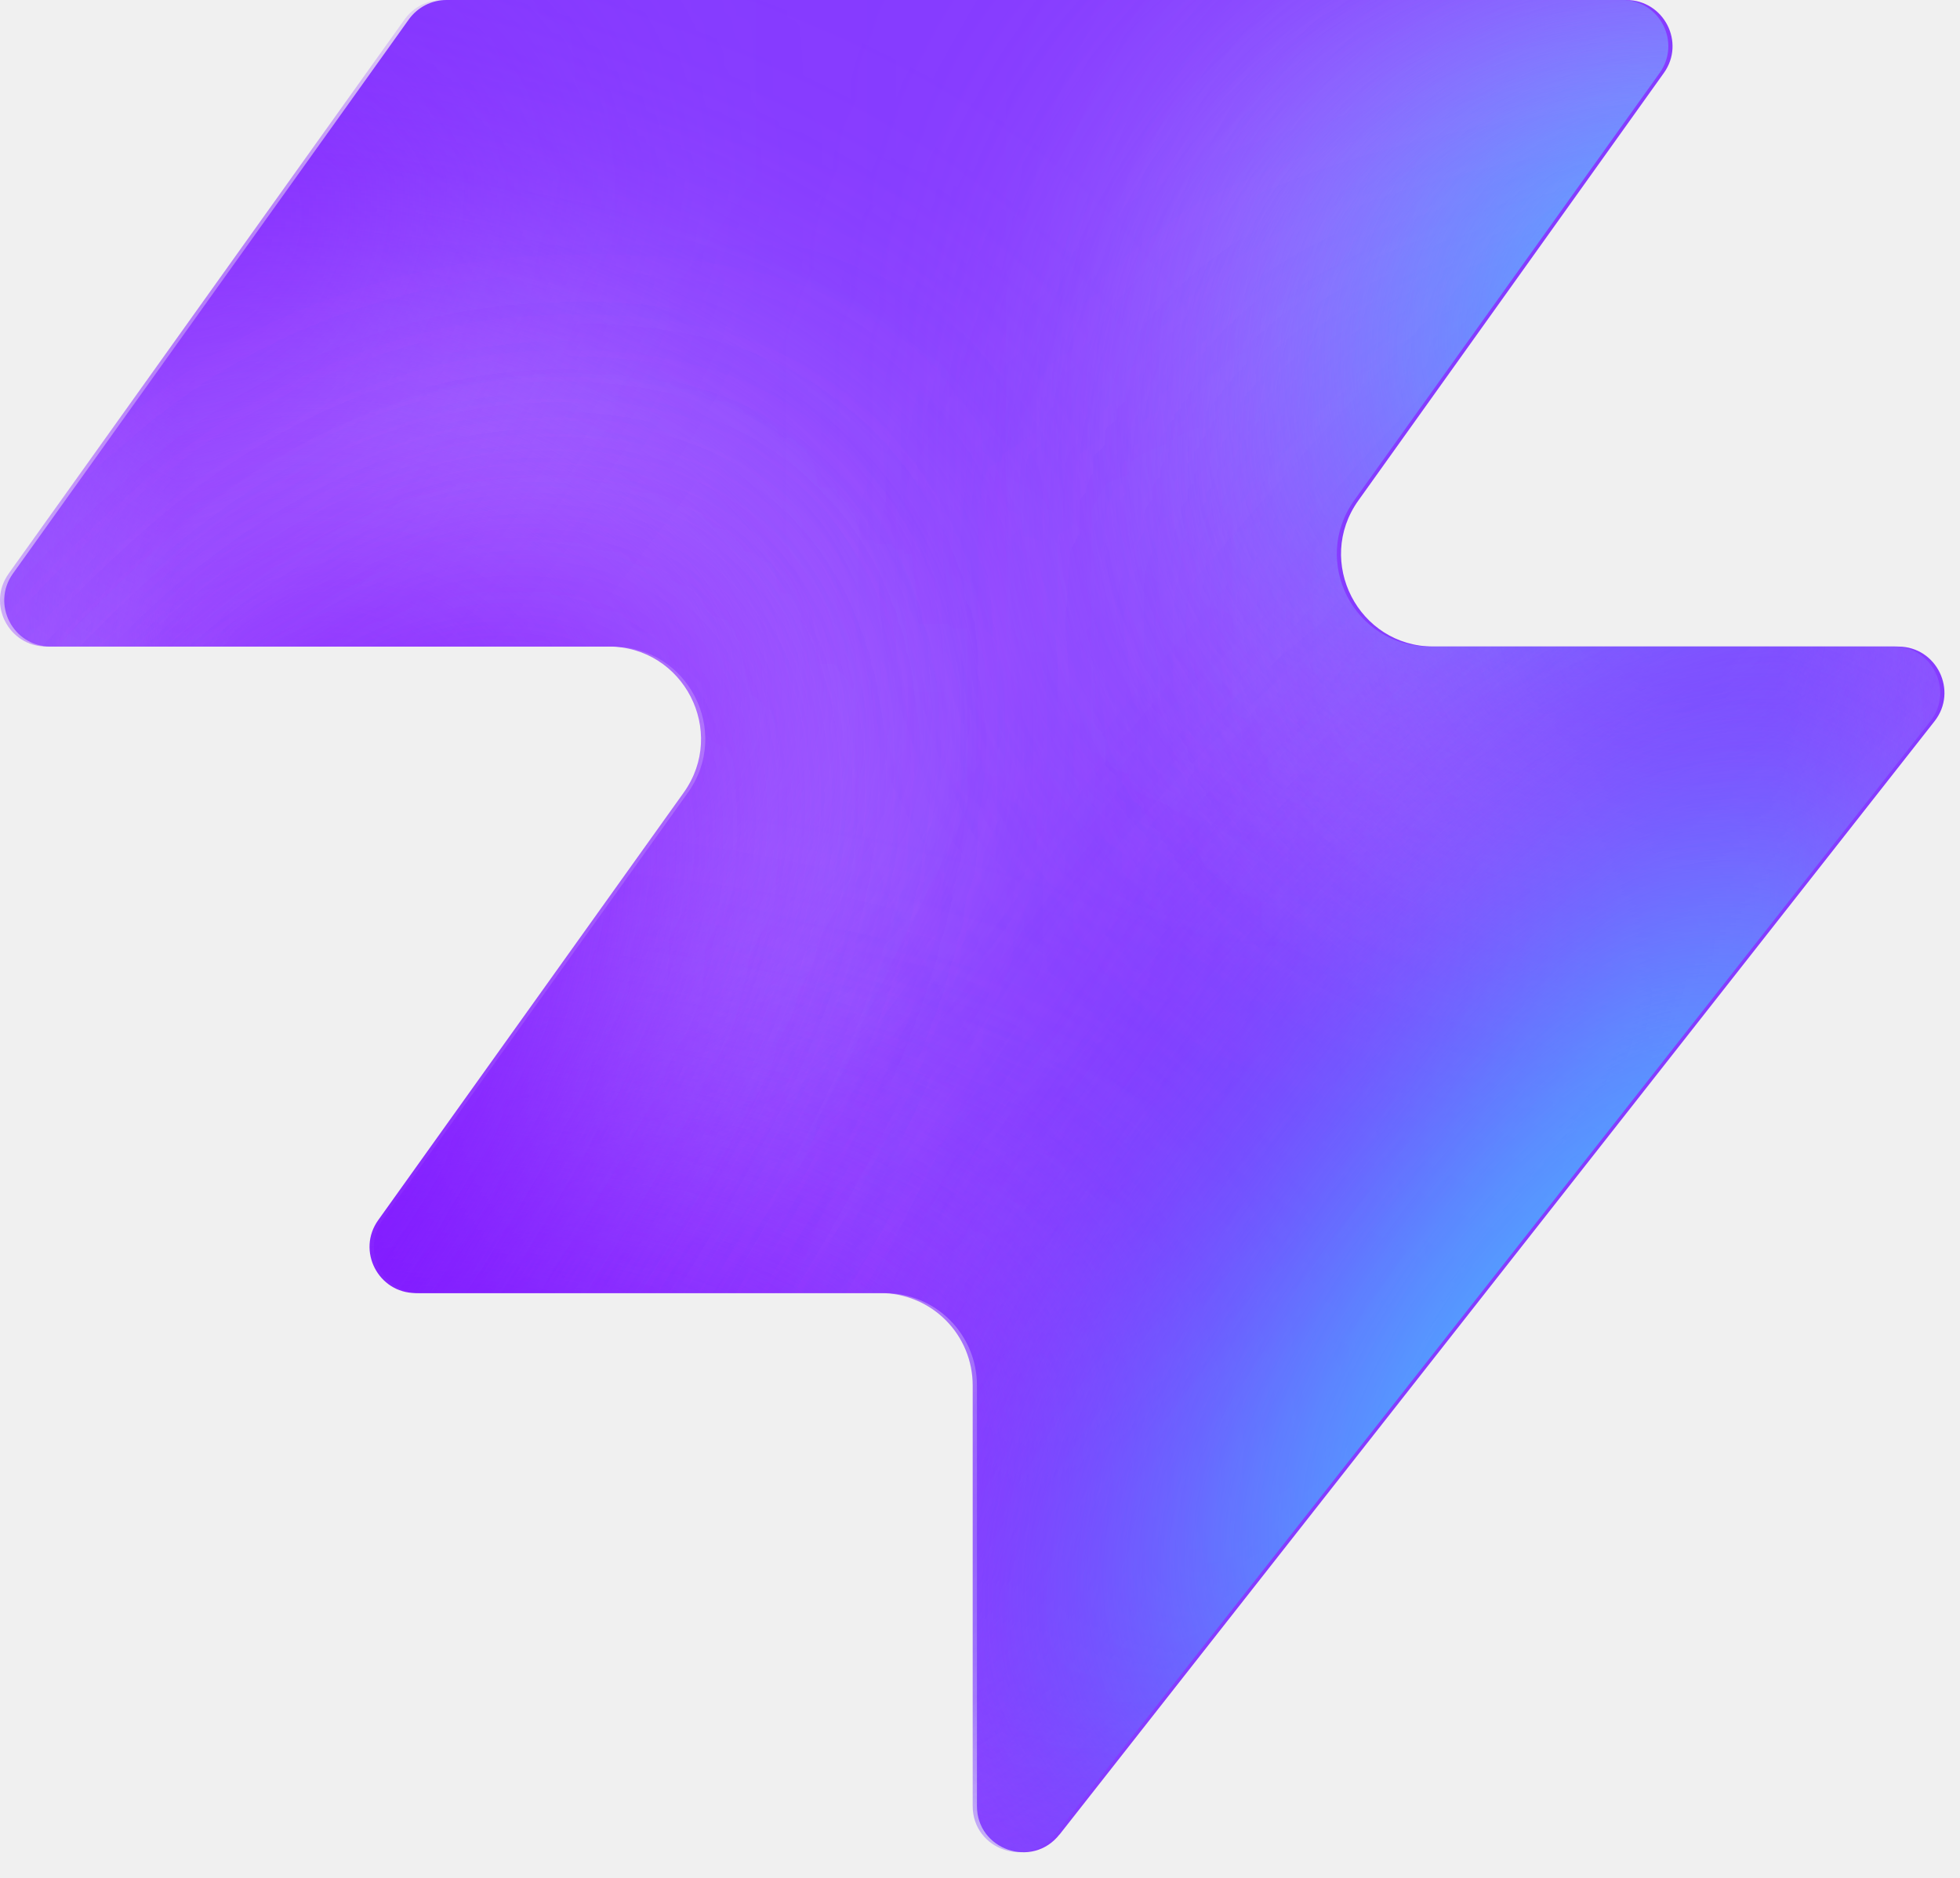
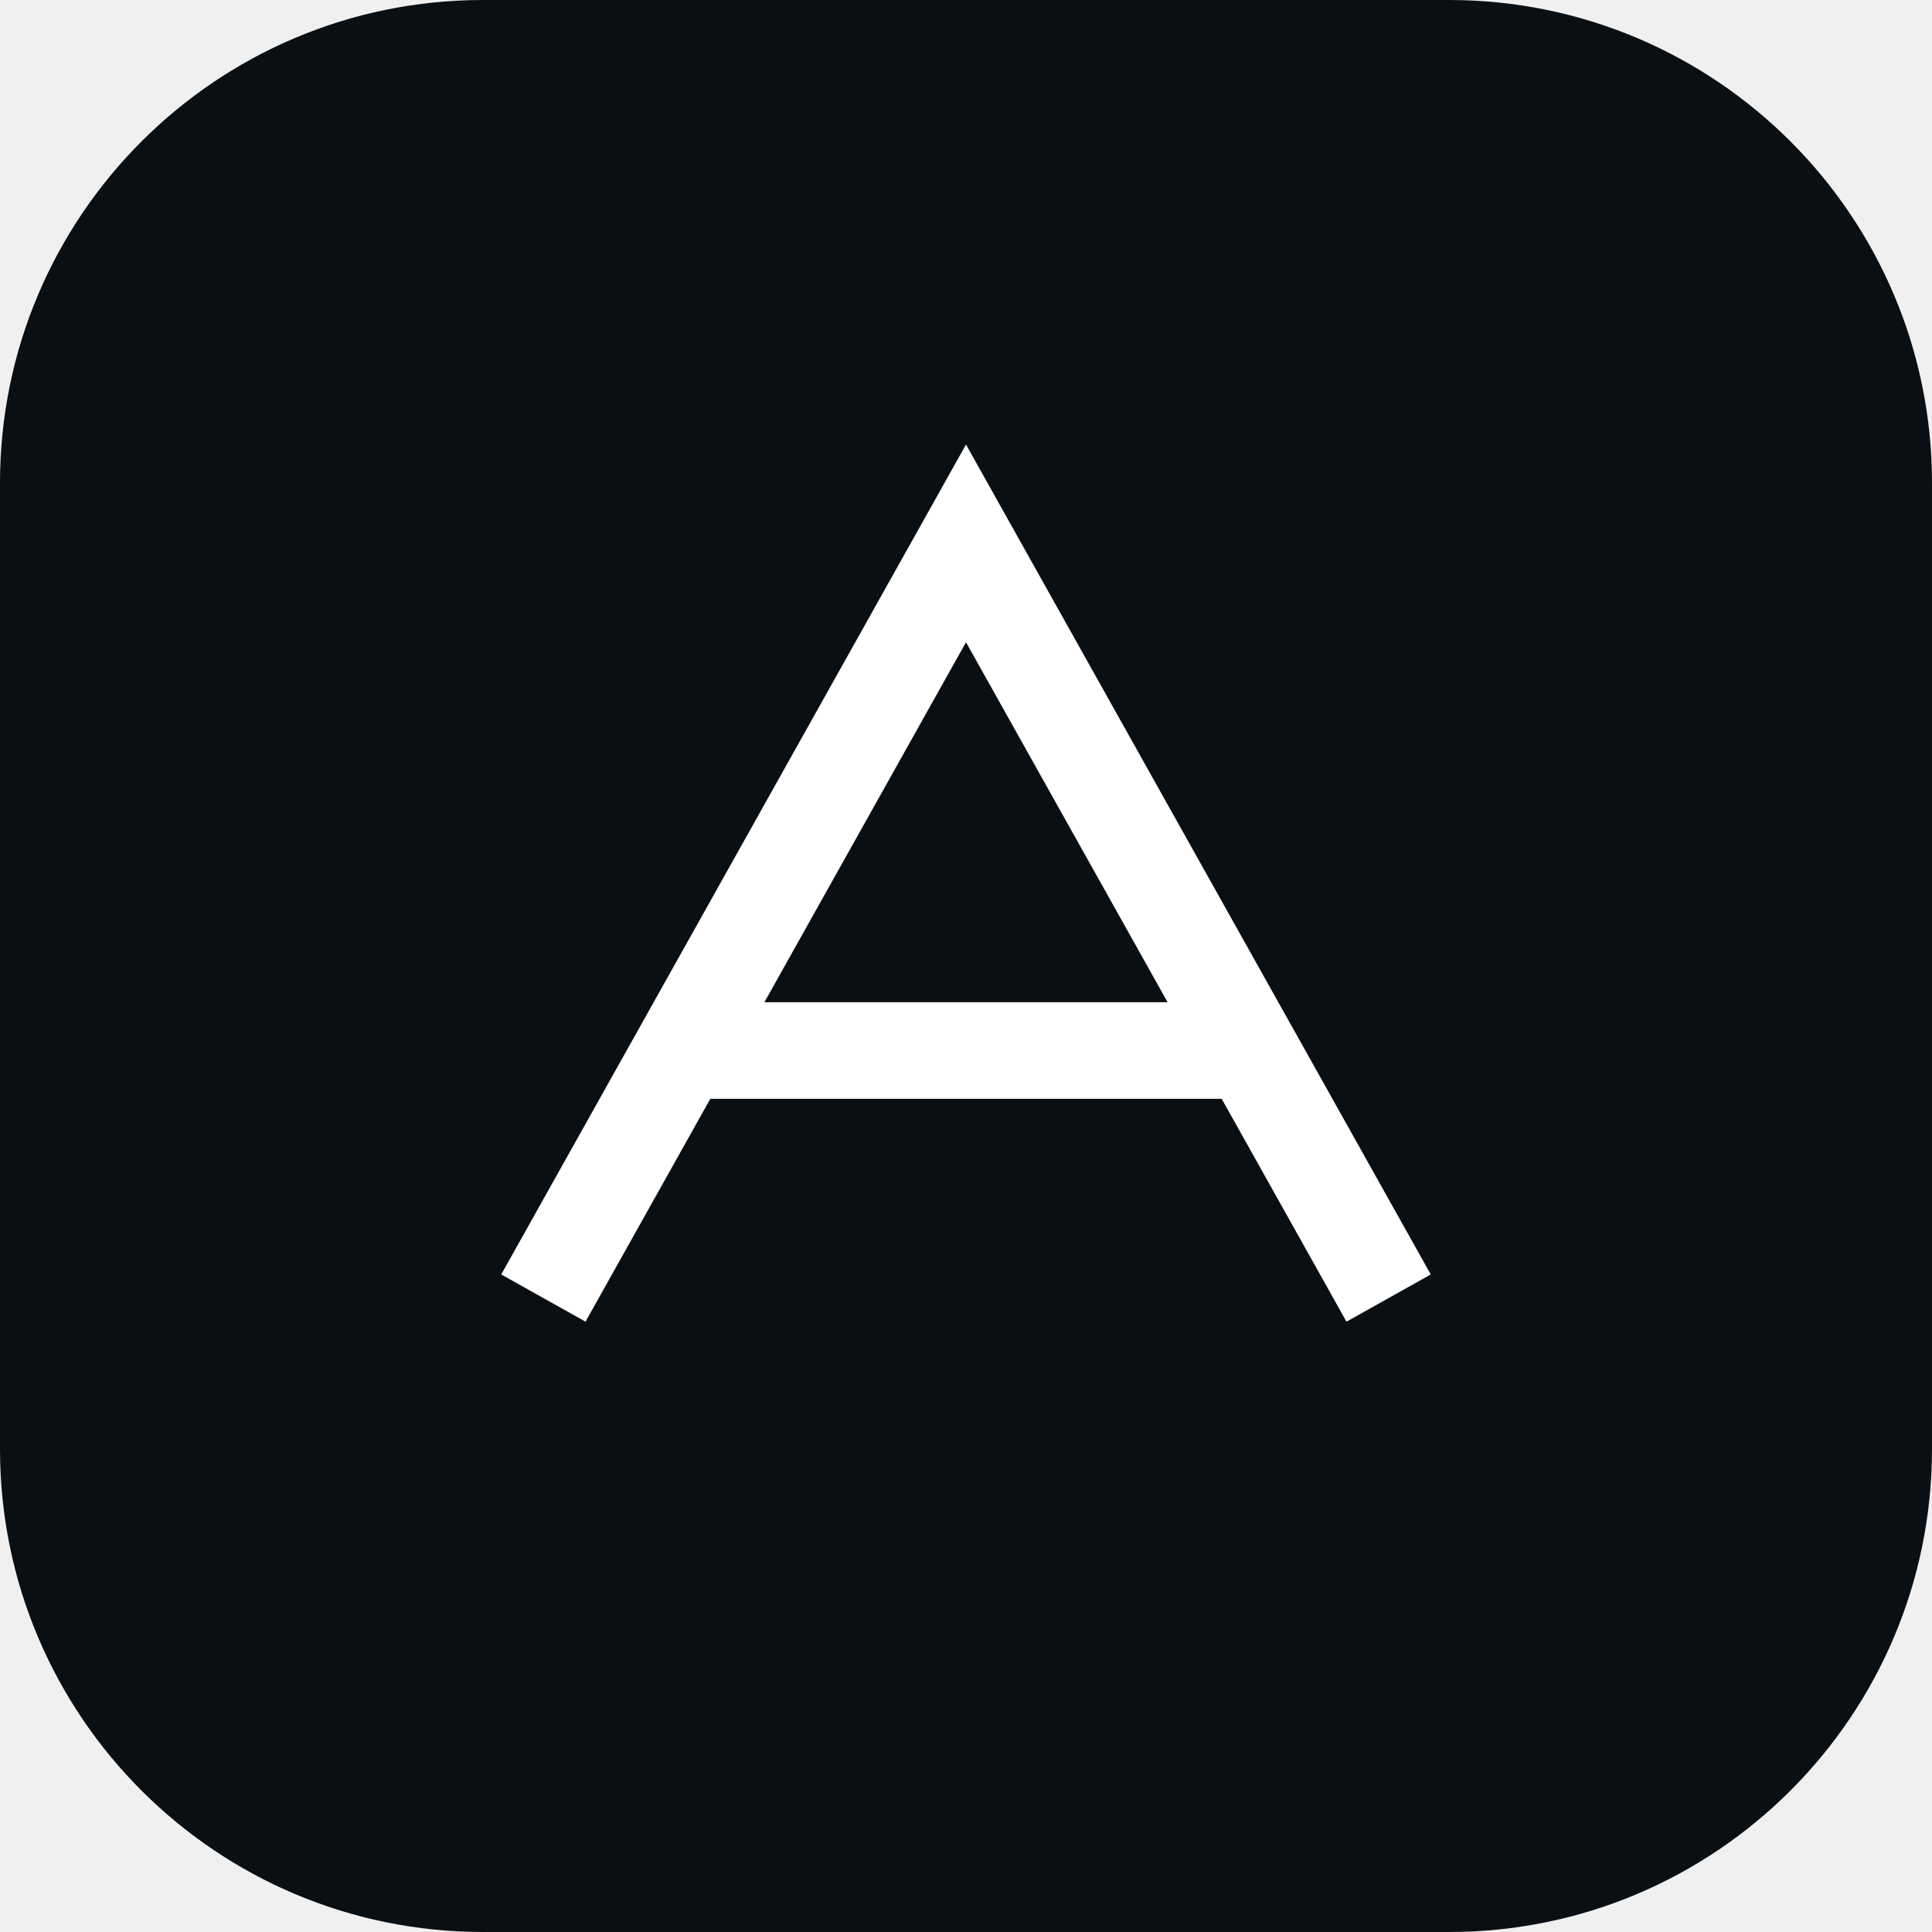
- <svg xmlns="http://www.w3.org/2000/svg" width="48" height="46" fill="none" viewBox="0 0 48 46">
-   <path fill="#863bff" d="M25.946 44.938c-.664.845-2.021.375-2.021-.698V33.937a2.26 2.26 0 0 0-2.262-2.262H10.287c-.92 0-1.456-1.04-.92-1.788l7.48-10.471c1.07-1.497 0-3.578-1.842-3.578H1.237c-.92 0-1.456-1.04-.92-1.788L10.013.474c.214-.297.556-.474.92-.474h28.894c.92 0 1.456 1.04.92 1.788l-7.48 10.471c-1.07 1.498 0 3.579 1.842 3.579h11.377c.943 0 1.473 1.088.89 1.83L25.947 44.94z" style="fill:#863bff;fill:color(display-p3 .525 .23 1);fill-opacity:1" />
-   <mask id="a" width="48" height="46" x="0" y="0" maskUnits="userSpaceOnUse" style="mask-type:alpha">
-     <path fill="#000" d="M25.842 44.938c-.664.844-2.021.375-2.021-.698V33.937a2.26 2.26 0 0 0-2.262-2.262H10.183c-.92 0-1.456-1.04-.92-1.788l7.48-10.471c1.07-1.498 0-3.579-1.842-3.579H1.133c-.92 0-1.456-1.04-.92-1.787L9.91.473c.214-.297.556-.474.92-.474h28.894c.92 0 1.456 1.04.92 1.788l-7.48 10.471c-1.07 1.498 0 3.578 1.842 3.578h11.377c.943 0 1.473 1.088.89 1.832L25.843 44.94z" style="fill:#000;fill-opacity:1" />
-   </mask>
-   <g mask="url(#a)">
-     <g filter="url(#b)">
-       <ellipse cx="5.508" cy="14.704" fill="#ede6ff" rx="5.508" ry="14.704" style="fill:#ede6ff;fill:color(display-p3 .927 .903 1);fill-opacity:1" transform="matrix(.00324 1 1 -.00324 -4.47 31.516)" />
-     </g>
-     <g filter="url(#c)">
-       <ellipse cx="10.399" cy="29.851" fill="#ede6ff" rx="10.399" ry="29.851" style="fill:#ede6ff;fill:color(display-p3 .927 .903 1);fill-opacity:1" transform="matrix(.00324 1 1 -.00324 -39.328 7.883)" />
-     </g>
-     <g filter="url(#d)">
-       <ellipse cx="5.508" cy="30.487" fill="#7e14ff" rx="5.508" ry="30.487" style="fill:#7e14ff;fill:color(display-p3 .492 .077 1);fill-opacity:1" transform="rotate(89.814 -25.913 -14.639)scale(1 -1)" />
-     </g>
-     <g filter="url(#e)">
-       <ellipse cx="5.508" cy="30.599" fill="#7e14ff" rx="5.508" ry="30.599" style="fill:#7e14ff;fill:color(display-p3 .492 .077 1);fill-opacity:1" transform="rotate(89.814 -32.644 -3.334)scale(1 -1)" />
-     </g>
-     <g filter="url(#f)">
-       <ellipse cx="5.508" cy="30.599" fill="#7e14ff" rx="5.508" ry="30.599" style="fill:#7e14ff;fill:color(display-p3 .492 .077 1);fill-opacity:1" transform="matrix(.00324 1 1 -.00324 -34.34 30.47)" />
-     </g>
-     <g filter="url(#g)">
-       <ellipse cx="14.072" cy="22.078" fill="#ede6ff" rx="14.072" ry="22.078" style="fill:#ede6ff;fill:color(display-p3 .927 .903 1);fill-opacity:1" transform="rotate(93.35 24.506 48.493)scale(-1 1)" />
-     </g>
-     <g filter="url(#h)">
-       <ellipse cx="3.47" cy="21.501" fill="#7e14ff" rx="3.47" ry="21.501" style="fill:#7e14ff;fill:color(display-p3 .492 .077 1);fill-opacity:1" transform="rotate(89.009 28.708 47.59)scale(-1 1)" />
-     </g>
-     <g filter="url(#i)">
-       <ellipse cx="3.47" cy="21.501" fill="#7e14ff" rx="3.47" ry="21.501" style="fill:#7e14ff;fill:color(display-p3 .492 .077 1);fill-opacity:1" transform="rotate(89.009 28.708 47.59)scale(-1 1)" />
-     </g>
-     <g filter="url(#j)">
-       <ellipse cx=".387" cy="8.972" fill="#7e14ff" rx="4.407" ry="29.108" style="fill:#7e14ff;fill:color(display-p3 .492 .077 1);fill-opacity:1" transform="rotate(39.51 .387 8.972)" />
-     </g>
-     <g filter="url(#k)">
-       <ellipse cx="47.523" cy="-6.092" fill="#7e14ff" rx="4.407" ry="29.108" style="fill:#7e14ff;fill:color(display-p3 .492 .077 1);fill-opacity:1" transform="rotate(37.892 47.523 -6.092)" />
-     </g>
-     <g filter="url(#l)">
-       <ellipse cx="41.412" cy="6.333" fill="#47bfff" rx="5.971" ry="9.665" style="fill:#47bfff;fill:color(display-p3 .28 .748 1);fill-opacity:1" transform="rotate(37.892 41.412 6.333)" />
-     </g>
-     <g filter="url(#m)">
-       <ellipse cx="-1.879" cy="38.332" fill="#7e14ff" rx="4.407" ry="29.108" style="fill:#7e14ff;fill:color(display-p3 .492 .077 1);fill-opacity:1" transform="rotate(37.892 -1.88 38.332)" />
-     </g>
-     <g filter="url(#n)">
-       <ellipse cx="-1.879" cy="38.332" fill="#7e14ff" rx="4.407" ry="29.108" style="fill:#7e14ff;fill:color(display-p3 .492 .077 1);fill-opacity:1" transform="rotate(37.892 -1.88 38.332)" />
-     </g>
-     <g filter="url(#o)">
-       <ellipse cx="35.651" cy="29.907" fill="#7e14ff" rx="4.407" ry="29.108" style="fill:#7e14ff;fill:color(display-p3 .492 .077 1);fill-opacity:1" transform="rotate(37.892 35.651 29.907)" />
-     </g>
-     <g filter="url(#p)">
-       <ellipse cx="38.418" cy="32.4" fill="#47bfff" rx="5.971" ry="15.297" style="fill:#47bfff;fill:color(display-p3 .28 .748 1);fill-opacity:1" transform="rotate(37.892 38.418 32.4)" />
-     </g>
-   </g>
-   <defs>
-     <filter id="b" width="60.045" height="41.654" x="-19.77" y="16.149" color-interpolation-filters="sRGB" filterUnits="userSpaceOnUse">
-       <feFlood flood-opacity="0" result="BackgroundImageFix" />
-       <feBlend in="SourceGraphic" in2="BackgroundImageFix" result="shape" />
-       <feGaussianBlur result="effect1_foregroundBlur_2002_17158" stdDeviation="7.659" />
-     </filter>
-     <filter id="c" width="90.34" height="51.437" x="-54.613" y="-7.533" color-interpolation-filters="sRGB" filterUnits="userSpaceOnUse">
-       <feFlood flood-opacity="0" result="BackgroundImageFix" />
-       <feBlend in="SourceGraphic" in2="BackgroundImageFix" result="shape" />
-       <feGaussianBlur result="effect1_foregroundBlur_2002_17158" stdDeviation="7.659" />
-     </filter>
-     <filter id="d" width="79.355" height="29.4" x="-49.64" y="2.03" color-interpolation-filters="sRGB" filterUnits="userSpaceOnUse">
-       <feFlood flood-opacity="0" result="BackgroundImageFix" />
-       <feBlend in="SourceGraphic" in2="BackgroundImageFix" result="shape" />
-       <feGaussianBlur result="effect1_foregroundBlur_2002_17158" stdDeviation="4.596" />
-     </filter>
-     <filter id="e" width="79.579" height="29.4" x="-45.045" y="20.029" color-interpolation-filters="sRGB" filterUnits="userSpaceOnUse">
-       <feFlood flood-opacity="0" result="BackgroundImageFix" />
-       <feBlend in="SourceGraphic" in2="BackgroundImageFix" result="shape" />
-       <feGaussianBlur result="effect1_foregroundBlur_2002_17158" stdDeviation="4.596" />
-     </filter>
-     <filter id="f" width="79.579" height="29.4" x="-43.513" y="21.178" color-interpolation-filters="sRGB" filterUnits="userSpaceOnUse">
-       <feFlood flood-opacity="0" result="BackgroundImageFix" />
-       <feBlend in="SourceGraphic" in2="BackgroundImageFix" result="shape" />
-       <feGaussianBlur result="effect1_foregroundBlur_2002_17158" stdDeviation="4.596" />
-     </filter>
-     <filter id="g" width="74.749" height="58.852" x="15.756" y="-17.901" color-interpolation-filters="sRGB" filterUnits="userSpaceOnUse">
-       <feFlood flood-opacity="0" result="BackgroundImageFix" />
-       <feBlend in="SourceGraphic" in2="BackgroundImageFix" result="shape" />
-       <feGaussianBlur result="effect1_foregroundBlur_2002_17158" stdDeviation="7.659" />
-     </filter>
-     <filter id="h" width="61.377" height="25.362" x="23.548" y="2.284" color-interpolation-filters="sRGB" filterUnits="userSpaceOnUse">
-       <feFlood flood-opacity="0" result="BackgroundImageFix" />
-       <feBlend in="SourceGraphic" in2="BackgroundImageFix" result="shape" />
-       <feGaussianBlur result="effect1_foregroundBlur_2002_17158" stdDeviation="4.596" />
-     </filter>
-     <filter id="i" width="61.377" height="25.362" x="23.548" y="2.284" color-interpolation-filters="sRGB" filterUnits="userSpaceOnUse">
-       <feFlood flood-opacity="0" result="BackgroundImageFix" />
-       <feBlend in="SourceGraphic" in2="BackgroundImageFix" result="shape" />
-       <feGaussianBlur result="effect1_foregroundBlur_2002_17158" stdDeviation="4.596" />
-     </filter>
-     <filter id="j" width="56.045" height="63.649" x="-27.636" y="-22.853" color-interpolation-filters="sRGB" filterUnits="userSpaceOnUse">
-       <feFlood flood-opacity="0" result="BackgroundImageFix" />
-       <feBlend in="SourceGraphic" in2="BackgroundImageFix" result="shape" />
-       <feGaussianBlur result="effect1_foregroundBlur_2002_17158" stdDeviation="4.596" />
-     </filter>
-     <filter id="k" width="54.814" height="64.646" x="20.116" y="-38.415" color-interpolation-filters="sRGB" filterUnits="userSpaceOnUse">
-       <feFlood flood-opacity="0" result="BackgroundImageFix" />
-       <feBlend in="SourceGraphic" in2="BackgroundImageFix" result="shape" />
-       <feGaussianBlur result="effect1_foregroundBlur_2002_17158" stdDeviation="4.596" />
-     </filter>
-     <filter id="l" width="33.541" height="35.313" x="24.641" y="-11.323" color-interpolation-filters="sRGB" filterUnits="userSpaceOnUse">
-       <feFlood flood-opacity="0" result="BackgroundImageFix" />
-       <feBlend in="SourceGraphic" in2="BackgroundImageFix" result="shape" />
-       <feGaussianBlur result="effect1_foregroundBlur_2002_17158" stdDeviation="4.596" />
-     </filter>
-     <filter id="m" width="54.814" height="64.646" x="-29.286" y="6.009" color-interpolation-filters="sRGB" filterUnits="userSpaceOnUse">
-       <feFlood flood-opacity="0" result="BackgroundImageFix" />
-       <feBlend in="SourceGraphic" in2="BackgroundImageFix" result="shape" />
-       <feGaussianBlur result="effect1_foregroundBlur_2002_17158" stdDeviation="4.596" />
-     </filter>
-     <filter id="n" width="54.814" height="64.646" x="-29.286" y="6.009" color-interpolation-filters="sRGB" filterUnits="userSpaceOnUse">
-       <feFlood flood-opacity="0" result="BackgroundImageFix" />
-       <feBlend in="SourceGraphic" in2="BackgroundImageFix" result="shape" />
-       <feGaussianBlur result="effect1_foregroundBlur_2002_17158" stdDeviation="4.596" />
-     </filter>
-     <filter id="o" width="54.814" height="64.646" x="8.244" y="-2.416" color-interpolation-filters="sRGB" filterUnits="userSpaceOnUse">
-       <feFlood flood-opacity="0" result="BackgroundImageFix" />
-       <feBlend in="SourceGraphic" in2="BackgroundImageFix" result="shape" />
-       <feGaussianBlur result="effect1_foregroundBlur_2002_17158" stdDeviation="4.596" />
-     </filter>
-     <filter id="p" width="39.409" height="43.623" x="18.713" y="10.588" color-interpolation-filters="sRGB" filterUnits="userSpaceOnUse">
-       <feFlood flood-opacity="0" result="BackgroundImageFix" />
-       <feBlend in="SourceGraphic" in2="BackgroundImageFix" result="shape" />
-       <feGaussianBlur result="effect1_foregroundBlur_2002_17158" stdDeviation="4.596" />
-     </filter>
-   </defs>
+ <svg xmlns="http://www.w3.org/2000/svg" viewBox="0 0 32 32">
+   <rect width="32" height="32" rx="8" fill="#0A0F14" />
+   <path d="M9 21.5 16 9l7 12.5" fill="none" stroke="#ffffff" stroke-width="1.6" />
+   <path d="M11.6 17.4h8.8" stroke="#ffffff" stroke-width="1.6" />
</svg>
